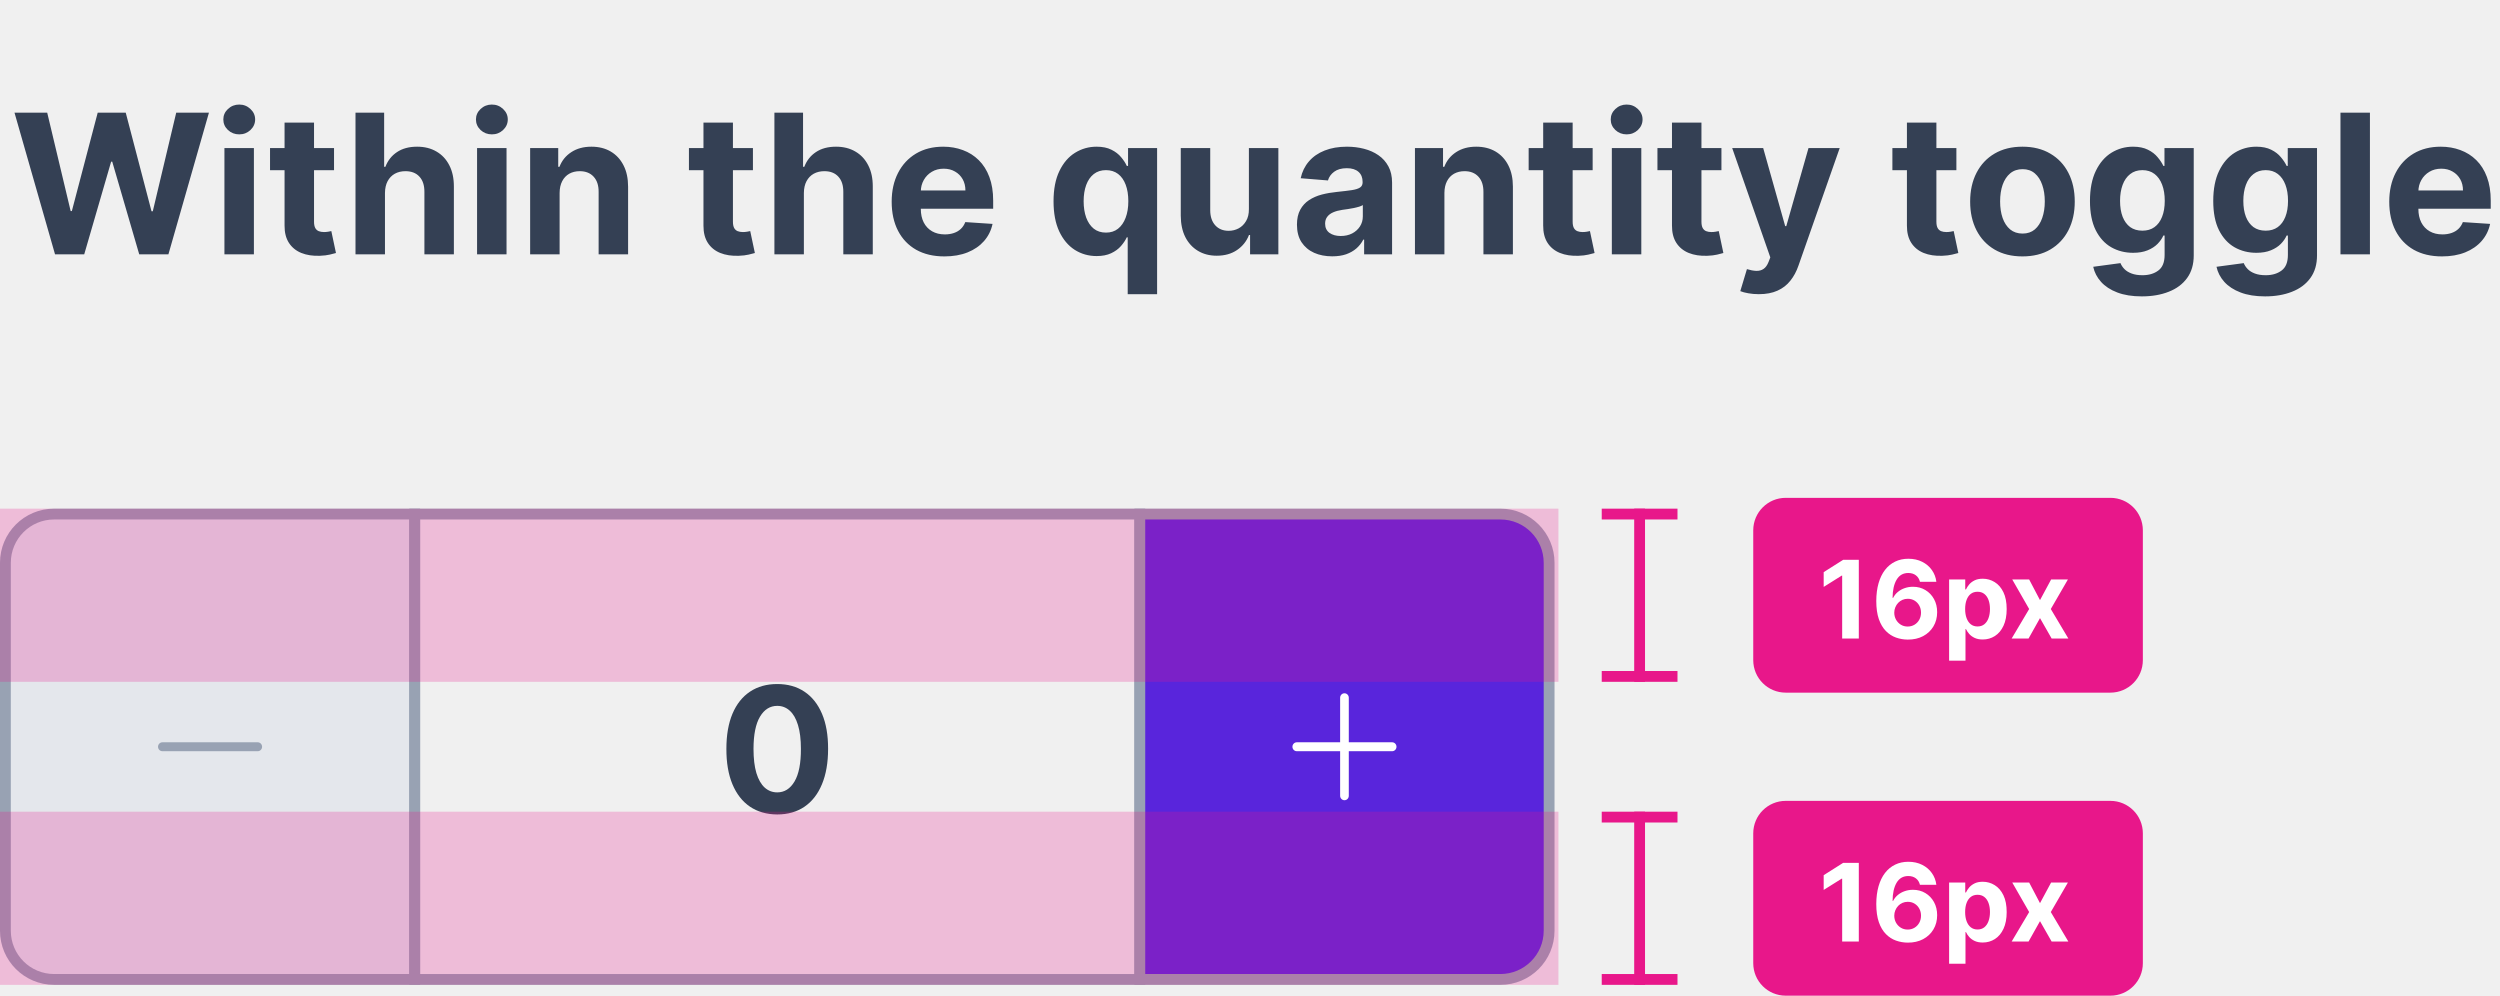
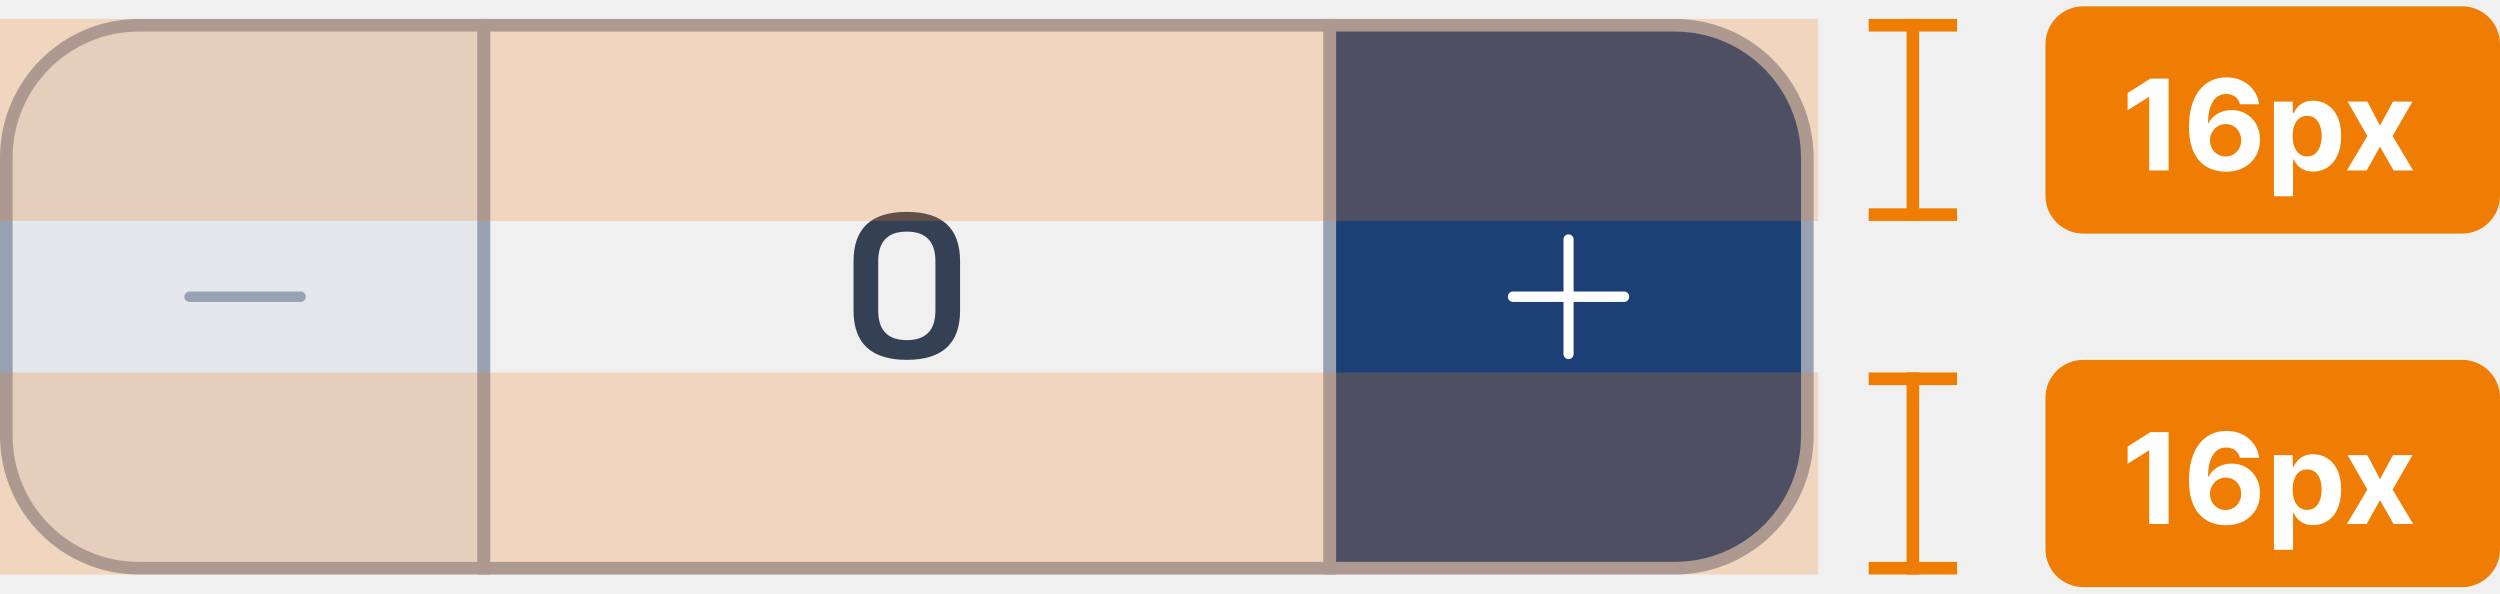
- <svg xmlns="http://www.w3.org/2000/svg" width="231" height="92" viewBox="0 0 231 92" fill="none">
-   <path d="M38.319 48V47.5H37.819H5C2.515 47.5 0.5 49.515 0.5 52V86C0.5 88.485 2.515 90.5 5 90.5H37.819H38.319V90V48Z" fill="#E4E7EC" />
-   <path d="M25.819 75.588L17 75.588C14.791 75.588 13 73.797 13 71.588L13 66.412C13 64.203 14.791 62.412 17 62.412L25.819 62.412L25.819 75.588Z" fill="#E4E7EC" />
-   <path fill-rule="evenodd" clip-rule="evenodd" d="M24.217 69C24.217 69.109 24.174 69.214 24.099 69.291C24.024 69.368 23.922 69.412 23.816 69.412L15.003 69.412C14.897 69.412 14.795 69.368 14.72 69.291C14.645 69.214 14.602 69.109 14.602 69C14.602 68.891 14.645 68.786 14.72 68.709C14.795 68.632 14.897 68.588 15.003 68.588L23.816 68.588C23.922 68.588 24.024 68.632 24.099 68.709C24.174 68.786 24.217 68.891 24.217 69Z" fill="#98A2B3" />
-   <path d="M38.319 48V47.5H37.819H5C2.515 47.5 0.5 49.515 0.5 52V86C0.5 88.485 2.515 90.5 5 90.5H37.819H38.319V90V48Z" stroke="#98A2B3" />
-   <path d="M71.817 75.256C70.84 75.252 69.999 75.011 69.294 74.534C68.593 74.057 68.054 73.365 67.675 72.46C67.3 71.555 67.114 70.466 67.118 69.193C67.118 67.924 67.305 66.843 67.68 65.949C68.059 65.055 68.599 64.375 69.3 63.909C70.004 63.439 70.843 63.205 71.817 63.205C72.79 63.205 73.627 63.439 74.328 63.909C75.033 64.379 75.574 65.061 75.953 65.954C76.332 66.845 76.519 67.924 76.516 69.193C76.516 70.47 76.326 71.561 75.948 72.466C75.573 73.371 75.035 74.062 74.334 74.54C73.633 75.017 72.794 75.256 71.817 75.256ZM71.817 73.216C72.484 73.216 73.016 72.881 73.413 72.21C73.811 71.54 74.008 70.534 74.004 69.193C74.004 68.311 73.913 67.576 73.732 66.989C73.554 66.401 73.3 65.96 72.97 65.665C72.644 65.369 72.26 65.222 71.817 65.222C71.154 65.222 70.624 65.553 70.226 66.216C69.828 66.879 69.627 67.871 69.624 69.193C69.624 70.087 69.713 70.833 69.891 71.432C70.073 72.026 70.328 72.474 70.658 72.773C70.987 73.068 71.374 73.216 71.817 73.216Z" fill="#344054" />
-   <rect x="38.319" y="47.5" width="67" height="43" stroke="#98A2B3" />
-   <path d="M105.819 47.5H105.319V48V90V90.5H105.819H138.638C141.123 90.5 143.138 88.485 143.138 86V52C143.138 49.515 141.123 47.5 138.638 47.5H105.819Z" fill="#5925DC" />
-   <path d="M130.638 75.588L121.819 75.588C119.61 75.588 117.819 73.797 117.819 71.588L117.819 66.412C117.819 64.203 119.61 62.412 121.819 62.412L130.638 62.412L130.638 75.588Z" fill="#5925DC" />
-   <path fill-rule="evenodd" clip-rule="evenodd" d="M124.228 73.941C124.122 73.941 124.02 73.898 123.945 73.821C123.87 73.743 123.828 73.639 123.828 73.529L123.828 69.412L119.822 69.412C119.716 69.412 119.614 69.368 119.539 69.291C119.464 69.214 119.421 69.109 119.421 69C119.421 68.891 119.464 68.786 119.539 68.709C119.614 68.632 119.716 68.588 119.822 68.588L123.828 68.588L123.828 64.471C123.828 64.361 123.87 64.257 123.945 64.179C124.02 64.102 124.122 64.059 124.228 64.059C124.335 64.059 124.437 64.102 124.512 64.179C124.587 64.257 124.629 64.361 124.629 64.471L124.629 68.588L128.635 68.588C128.741 68.588 128.843 68.632 128.918 68.709C128.993 68.786 129.036 68.891 129.036 69C129.036 69.109 128.993 69.214 128.918 69.291C128.843 69.368 128.741 69.412 128.635 69.412L124.629 69.412L124.629 73.529C124.629 73.639 124.587 73.743 124.512 73.821C124.437 73.898 124.335 73.941 124.228 73.941Z" fill="white" />
-   <path d="M105.819 47.5H105.319V48V90V90.5H105.819H138.638C141.123 90.5 143.138 88.485 143.138 86V52C143.138 49.515 141.123 47.5 138.638 47.5H105.819Z" stroke="#98A2B3" />
-   <path d="M151.5 63L151.5 47" stroke="#E8178A" />
-   <rect x="162" y="46" width="36" height="18" rx="3" fill="#E8178A" />
-   <path d="M171.754 51.727V59H170.216V53.187H170.173L168.508 54.231V52.867L170.308 51.727H171.754ZM176.273 59.099C175.899 59.097 175.538 59.034 175.19 58.911C174.845 58.788 174.534 58.588 174.26 58.311C173.985 58.034 173.767 57.667 173.606 57.21C173.448 56.753 173.368 56.192 173.368 55.527C173.371 54.916 173.441 54.37 173.578 53.89C173.718 53.407 173.916 52.997 174.175 52.661C174.435 52.325 174.746 52.069 175.108 51.894C175.471 51.717 175.877 51.628 176.327 51.628C176.812 51.628 177.24 51.722 177.612 51.912C177.984 52.099 178.282 52.353 178.507 52.675C178.734 52.997 178.872 53.358 178.919 53.758H177.403C177.343 53.505 177.219 53.306 177.03 53.162C176.84 53.017 176.606 52.945 176.327 52.945C175.853 52.945 175.493 53.151 175.247 53.563C175.003 53.975 174.879 54.535 174.874 55.243H174.924C175.033 55.028 175.18 54.844 175.364 54.693C175.551 54.539 175.763 54.421 176 54.341C176.239 54.258 176.491 54.217 176.756 54.217C177.187 54.217 177.571 54.318 177.907 54.522C178.243 54.723 178.508 55 178.702 55.353C178.896 55.706 178.993 56.109 178.993 56.564C178.993 57.056 178.879 57.494 178.649 57.878C178.422 58.261 178.103 58.562 177.694 58.78C177.287 58.995 176.813 59.102 176.273 59.099ZM176.266 57.892C176.503 57.892 176.715 57.835 176.902 57.722C177.089 57.608 177.236 57.454 177.342 57.26C177.449 57.066 177.502 56.848 177.502 56.606C177.502 56.365 177.449 56.148 177.342 55.957C177.238 55.765 177.094 55.612 176.909 55.499C176.724 55.385 176.514 55.328 176.277 55.328C176.099 55.328 175.935 55.361 175.783 55.428C175.634 55.494 175.503 55.586 175.389 55.705C175.278 55.823 175.19 55.96 175.126 56.117C175.062 56.27 175.03 56.435 175.03 56.61C175.03 56.844 175.084 57.059 175.19 57.253C175.299 57.447 175.446 57.602 175.631 57.718C175.818 57.834 176.029 57.892 176.266 57.892ZM180.098 61.045V53.545H181.589V54.462H181.657C181.723 54.315 181.819 54.166 181.944 54.014C182.072 53.86 182.238 53.733 182.442 53.631C182.648 53.526 182.903 53.474 183.209 53.474C183.606 53.474 183.973 53.579 184.309 53.787C184.646 53.993 184.914 54.304 185.116 54.721C185.317 55.135 185.417 55.655 185.417 56.28C185.417 56.888 185.319 57.402 185.123 57.821C184.929 58.238 184.663 58.554 184.327 58.769C183.993 58.982 183.619 59.089 183.205 59.089C182.912 59.089 182.662 59.04 182.456 58.943C182.252 58.846 182.085 58.724 181.955 58.577C181.825 58.428 181.725 58.278 181.657 58.126H181.611V61.045H180.098ZM181.579 56.273C181.579 56.597 181.624 56.88 181.714 57.121C181.804 57.363 181.934 57.551 182.104 57.686C182.275 57.819 182.482 57.885 182.726 57.885C182.972 57.885 183.18 57.818 183.351 57.682C183.521 57.545 183.65 57.356 183.738 57.114C183.828 56.87 183.873 56.59 183.873 56.273C183.873 55.958 183.829 55.681 183.741 55.442C183.654 55.203 183.525 55.016 183.354 54.881C183.184 54.746 182.974 54.678 182.726 54.678C182.479 54.678 182.271 54.743 182.101 54.874C181.933 55.004 181.804 55.188 181.714 55.428C181.624 55.667 181.579 55.948 181.579 56.273ZM187.495 53.545L188.496 55.452L189.523 53.545H191.074L189.494 56.273L191.117 59H189.572L188.496 57.114L187.438 59H185.876L187.495 56.273L185.932 53.545H187.495Z" fill="white" />
-   <line x1="155" y1="62.5" x2="148" y2="62.5" stroke="#E8178A" />
-   <line x1="155" y1="47.5" x2="148" y2="47.5" stroke="#E8178A" />
-   <path d="M151.5 91L151.5 75" stroke="#E8178A" />
-   <rect x="162" y="74" width="36" height="18" rx="3" fill="#E8178A" />
-   <path d="M171.754 79.727V87H170.216V81.187H170.173L168.508 82.231V80.867L170.308 79.727H171.754ZM176.273 87.099C175.899 87.097 175.538 87.034 175.19 86.911C174.845 86.788 174.534 86.588 174.26 86.311C173.985 86.034 173.767 85.667 173.606 85.21C173.448 84.753 173.368 84.192 173.368 83.527C173.371 82.916 173.441 82.371 173.578 81.89C173.718 81.407 173.916 80.997 174.175 80.661C174.435 80.325 174.746 80.069 175.108 79.894C175.471 79.717 175.877 79.628 176.327 79.628C176.812 79.628 177.24 79.722 177.612 79.912C177.984 80.099 178.282 80.353 178.507 80.675C178.734 80.997 178.872 81.358 178.919 81.758H177.403C177.343 81.505 177.219 81.306 177.03 81.162C176.84 81.017 176.606 80.945 176.327 80.945C175.853 80.945 175.493 81.151 175.247 81.563C175.003 81.975 174.879 82.535 174.874 83.243H174.924C175.033 83.028 175.18 82.844 175.364 82.692C175.551 82.539 175.763 82.421 176 82.341C176.239 82.258 176.491 82.217 176.756 82.217C177.187 82.217 177.571 82.318 177.907 82.522C178.243 82.723 178.508 83 178.702 83.353C178.896 83.706 178.993 84.109 178.993 84.564C178.993 85.056 178.879 85.494 178.649 85.878C178.422 86.261 178.103 86.562 177.694 86.78C177.287 86.995 176.813 87.102 176.273 87.099ZM176.266 85.892C176.503 85.892 176.715 85.835 176.902 85.722C177.089 85.608 177.236 85.454 177.342 85.26C177.449 85.066 177.502 84.848 177.502 84.606C177.502 84.365 177.449 84.148 177.342 83.957C177.238 83.765 177.094 83.612 176.909 83.499C176.724 83.385 176.514 83.328 176.277 83.328C176.099 83.328 175.935 83.361 175.783 83.428C175.634 83.494 175.503 83.586 175.389 83.704C175.278 83.823 175.19 83.96 175.126 84.117C175.062 84.27 175.03 84.435 175.03 84.61C175.03 84.844 175.084 85.059 175.19 85.253C175.299 85.447 175.446 85.602 175.631 85.718C175.818 85.834 176.029 85.892 176.266 85.892ZM180.098 89.046V81.546H181.589V82.462H181.657C181.723 82.315 181.819 82.166 181.944 82.014C182.072 81.86 182.238 81.733 182.442 81.631C182.648 81.526 182.903 81.474 183.209 81.474C183.606 81.474 183.973 81.579 184.309 81.787C184.646 81.993 184.914 82.304 185.116 82.721C185.317 83.135 185.417 83.655 185.417 84.28C185.417 84.888 185.319 85.402 185.123 85.821C184.929 86.238 184.663 86.554 184.327 86.769C183.993 86.982 183.619 87.089 183.205 87.089C182.912 87.089 182.662 87.04 182.456 86.943C182.252 86.846 182.085 86.724 181.955 86.577C181.825 86.428 181.725 86.278 181.657 86.126H181.611V89.046H180.098ZM181.579 84.273C181.579 84.597 181.624 84.88 181.714 85.121C181.804 85.363 181.934 85.551 182.104 85.686C182.275 85.819 182.482 85.885 182.726 85.885C182.972 85.885 183.18 85.817 183.351 85.683C183.521 85.545 183.65 85.356 183.738 85.114C183.828 84.871 183.873 84.59 183.873 84.273C183.873 83.958 183.829 83.681 183.741 83.442C183.654 83.203 183.525 83.016 183.354 82.881C183.184 82.746 182.974 82.678 182.726 82.678C182.479 82.678 182.271 82.743 182.101 82.874C181.933 83.004 181.804 83.188 181.714 83.428C181.624 83.667 181.579 83.948 181.579 84.273ZM187.495 81.546L188.496 83.452L189.523 81.546H191.074L189.494 84.273L191.117 87H189.572L188.496 85.114L187.438 87H185.876L187.495 84.273L185.932 81.546H187.495Z" fill="white" />
-   <line x1="155" y1="90.5" x2="148" y2="90.5" stroke="#E8178A" />
-   <line x1="155" y1="75.5" x2="148" y2="75.5" stroke="#E8178A" />
-   <path d="M5.085 23.5L1.339 10.409H4.362L6.529 19.505H6.638L9.028 10.409H11.617L14.001 19.524H14.117L16.283 10.409H19.307L15.561 23.5H12.864L10.371 14.941H10.268L7.782 23.5H5.085ZM20.737 23.5V13.682H23.46V23.5H20.737ZM22.105 12.416C21.7 12.416 21.353 12.282 21.063 12.014C20.777 11.741 20.635 11.415 20.635 11.036C20.635 10.661 20.777 10.339 21.063 10.07C21.353 9.798 21.7 9.661 22.105 9.661C22.51 9.661 22.855 9.798 23.14 10.07C23.43 10.339 23.575 10.661 23.575 11.036C23.575 11.415 23.43 11.741 23.14 12.014C22.855 12.282 22.51 12.416 22.105 12.416ZM30.864 13.682V15.727H24.951V13.682H30.864ZM26.293 11.329H29.016V20.483C29.016 20.734 29.055 20.93 29.131 21.071C29.208 21.207 29.315 21.303 29.451 21.359C29.592 21.414 29.754 21.442 29.937 21.442C30.065 21.442 30.192 21.431 30.32 21.41C30.448 21.384 30.546 21.365 30.614 21.352L31.043 23.379C30.906 23.421 30.715 23.47 30.467 23.526C30.22 23.585 29.92 23.621 29.566 23.634C28.91 23.66 28.334 23.572 27.84 23.372C27.35 23.172 26.969 22.861 26.696 22.439C26.423 22.017 26.289 21.484 26.293 20.841V11.329ZM35.571 17.824V23.5H32.848V10.409H35.495V15.414H35.61C35.831 14.835 36.189 14.381 36.684 14.053C37.178 13.72 37.798 13.554 38.544 13.554C39.225 13.554 39.82 13.703 40.327 14.001C40.838 14.296 41.235 14.72 41.516 15.273C41.801 15.823 41.942 16.482 41.938 17.249V23.5H39.215V17.734C39.219 17.129 39.066 16.658 38.755 16.322C38.448 15.985 38.017 15.817 37.463 15.817C37.093 15.817 36.765 15.896 36.479 16.053C36.198 16.211 35.976 16.441 35.814 16.744C35.657 17.042 35.576 17.402 35.571 17.824ZM44.081 23.5V13.682H46.804V23.5H44.081ZM45.449 12.416C45.044 12.416 44.697 12.282 44.407 12.014C44.121 11.741 43.978 11.415 43.978 11.036C43.978 10.661 44.121 10.339 44.407 10.07C44.697 9.798 45.044 9.661 45.449 9.661C45.853 9.661 46.199 9.798 46.484 10.07C46.774 10.339 46.919 10.661 46.919 11.036C46.919 11.415 46.774 11.741 46.484 12.014C46.199 12.282 45.853 12.416 45.449 12.416ZM51.708 17.824V23.5H48.985V13.682H51.58V15.414H51.695C51.913 14.843 52.277 14.391 52.788 14.059C53.3 13.722 53.92 13.554 54.648 13.554C55.33 13.554 55.925 13.703 56.432 14.001C56.939 14.3 57.333 14.726 57.614 15.28C57.896 15.829 58.036 16.486 58.036 17.249V23.5H55.313V17.734C55.318 17.134 55.164 16.665 54.853 16.328C54.542 15.987 54.114 15.817 53.568 15.817C53.202 15.817 52.878 15.896 52.597 16.053C52.32 16.211 52.102 16.441 51.945 16.744C51.791 17.042 51.712 17.402 51.708 17.824ZM69.571 13.682V15.727H63.658V13.682H69.571ZM65 11.329H67.723V20.483C67.723 20.734 67.762 20.93 67.838 21.071C67.915 21.207 68.022 21.303 68.158 21.359C68.299 21.414 68.461 21.442 68.644 21.442C68.772 21.442 68.9 21.431 69.027 21.41C69.155 21.384 69.253 21.365 69.321 21.352L69.75 23.379C69.613 23.421 69.421 23.47 69.174 23.526C68.927 23.585 68.627 23.621 68.273 23.634C67.617 23.66 67.041 23.572 66.547 23.372C66.057 23.172 65.676 22.861 65.403 22.439C65.13 22.017 64.996 21.484 65 20.841V11.329ZM74.278 17.824V23.5H71.555V10.409H74.202V15.414H74.317C74.538 14.835 74.896 14.381 75.391 14.053C75.885 13.72 76.505 13.554 77.251 13.554C77.933 13.554 78.527 13.703 79.034 14.001C79.546 14.296 79.942 14.72 80.223 15.273C80.508 15.823 80.649 16.482 80.645 17.249V23.5H77.922V17.734C77.926 17.129 77.773 16.658 77.462 16.322C77.155 15.985 76.724 15.817 76.171 15.817C75.8 15.817 75.472 15.896 75.186 16.053C74.905 16.211 74.683 16.441 74.521 16.744C74.364 17.042 74.283 17.402 74.278 17.824ZM87.262 23.692C86.252 23.692 85.383 23.487 84.654 23.078C83.93 22.665 83.372 22.081 82.98 21.327C82.588 20.568 82.391 19.671 82.391 18.636C82.391 17.626 82.588 16.739 82.98 15.977C83.372 15.214 83.924 14.619 84.635 14.193C85.351 13.767 86.191 13.554 87.154 13.554C87.801 13.554 88.404 13.658 88.963 13.867C89.525 14.072 90.015 14.381 90.433 14.794C90.855 15.207 91.183 15.727 91.417 16.354C91.651 16.976 91.769 17.704 91.769 18.54V19.288H83.478V17.6H89.205C89.205 17.208 89.12 16.861 88.95 16.558C88.779 16.256 88.543 16.019 88.24 15.849C87.942 15.674 87.595 15.587 87.198 15.587C86.785 15.587 86.418 15.682 86.099 15.874C85.784 16.062 85.536 16.315 85.357 16.635C85.178 16.95 85.087 17.302 85.083 17.69V19.294C85.083 19.78 85.172 20.2 85.351 20.553C85.534 20.907 85.792 21.18 86.124 21.371C86.457 21.563 86.851 21.659 87.307 21.659C87.61 21.659 87.886 21.616 88.138 21.531C88.389 21.446 88.605 21.318 88.784 21.148C88.963 20.977 89.099 20.768 89.193 20.521L91.711 20.688C91.583 21.293 91.321 21.821 90.925 22.273C90.533 22.72 90.026 23.07 89.404 23.321C88.786 23.568 88.072 23.692 87.262 23.692ZM104.2 27.182V21.928H104.116C103.989 22.2 103.808 22.471 103.573 22.739C103.343 23.004 103.043 23.223 102.672 23.398C102.305 23.572 101.858 23.66 101.33 23.66C100.584 23.66 99.908 23.468 99.303 23.084C98.702 22.697 98.225 22.128 97.871 21.378C97.522 20.624 97.347 19.699 97.347 18.604C97.347 17.479 97.528 16.543 97.891 15.798C98.253 15.048 98.734 14.487 99.335 14.117C99.94 13.742 100.603 13.554 101.323 13.554C101.873 13.554 102.331 13.648 102.697 13.835C103.068 14.018 103.366 14.249 103.592 14.526C103.822 14.798 103.997 15.067 104.116 15.331H104.232V13.682H106.916V27.182H104.2ZM102.192 21.493C102.631 21.493 103.002 21.374 103.305 21.135C103.612 20.892 103.846 20.553 104.008 20.119C104.174 19.684 104.257 19.175 104.257 18.591C104.257 18.007 104.176 17.5 104.014 17.07C103.852 16.639 103.618 16.307 103.311 16.072C103.004 15.838 102.631 15.721 102.192 15.721C101.745 15.721 101.368 15.842 101.061 16.085C100.754 16.328 100.522 16.665 100.364 17.095C100.207 17.526 100.128 18.024 100.128 18.591C100.128 19.162 100.207 19.667 100.364 20.106C100.526 20.541 100.759 20.881 101.061 21.129C101.368 21.371 101.745 21.493 102.192 21.493ZM115.398 19.32V13.682H118.121V23.5H115.507V21.717H115.405C115.183 22.292 114.815 22.754 114.299 23.104C113.788 23.453 113.163 23.628 112.426 23.628C111.77 23.628 111.192 23.479 110.694 23.18C110.195 22.882 109.805 22.458 109.524 21.908C109.247 21.359 109.107 20.7 109.102 19.933V13.682H111.825V19.447C111.83 20.027 111.985 20.485 112.292 20.822C112.599 21.158 113.01 21.327 113.526 21.327C113.854 21.327 114.161 21.252 114.446 21.103C114.732 20.95 114.962 20.724 115.136 20.425C115.315 20.127 115.403 19.759 115.398 19.32ZM123.099 23.685C122.473 23.685 121.915 23.577 121.425 23.359C120.934 23.138 120.547 22.812 120.261 22.381C119.98 21.947 119.839 21.405 119.839 20.758C119.839 20.212 119.939 19.754 120.14 19.384C120.34 19.013 120.613 18.715 120.958 18.489C121.303 18.263 121.695 18.092 122.134 17.977C122.577 17.862 123.042 17.781 123.528 17.734C124.099 17.675 124.559 17.619 124.908 17.568C125.258 17.513 125.511 17.432 125.669 17.325C125.827 17.219 125.905 17.061 125.905 16.852V16.814C125.905 16.409 125.778 16.096 125.522 15.874C125.27 15.653 124.912 15.542 124.448 15.542C123.958 15.542 123.568 15.651 123.278 15.868C122.988 16.081 122.797 16.349 122.703 16.673L120.184 16.469C120.312 15.872 120.564 15.357 120.939 14.922C121.314 14.483 121.797 14.146 122.39 13.912C122.986 13.673 123.677 13.554 124.461 13.554C125.006 13.554 125.528 13.618 126.027 13.746C126.53 13.874 126.975 14.072 127.363 14.34C127.755 14.609 128.064 14.954 128.29 15.376C128.515 15.793 128.628 16.294 128.628 16.878V23.5H126.046V22.139H125.969C125.812 22.445 125.601 22.716 125.336 22.95C125.072 23.18 124.755 23.361 124.384 23.494C124.013 23.621 123.585 23.685 123.099 23.685ZM123.879 21.806C124.28 21.806 124.633 21.727 124.94 21.57C125.247 21.408 125.488 21.19 125.662 20.918C125.837 20.645 125.925 20.336 125.925 19.991V18.949C125.839 19.004 125.722 19.055 125.573 19.102C125.428 19.145 125.264 19.185 125.081 19.224C124.898 19.258 124.714 19.29 124.531 19.32C124.348 19.345 124.182 19.369 124.032 19.39C123.713 19.437 123.434 19.511 123.195 19.614C122.956 19.716 122.771 19.854 122.639 20.029C122.507 20.2 122.441 20.413 122.441 20.668C122.441 21.039 122.575 21.322 122.844 21.518C123.116 21.71 123.461 21.806 123.879 21.806ZM133.464 17.824V23.5H130.741V13.682H133.336V15.414H133.451C133.669 14.843 134.033 14.391 134.544 14.059C135.056 13.722 135.676 13.554 136.404 13.554C137.086 13.554 137.681 13.703 138.188 14.001C138.695 14.3 139.089 14.726 139.37 15.28C139.651 15.829 139.792 16.486 139.792 17.249V23.5H137.069V17.734C137.073 17.134 136.92 16.665 136.609 16.328C136.298 15.987 135.869 15.817 135.324 15.817C134.958 15.817 134.634 15.896 134.352 16.053C134.075 16.211 133.858 16.441 133.7 16.744C133.547 17.042 133.468 17.402 133.464 17.824ZM147.161 13.682V15.727H141.248V13.682H147.161ZM142.59 11.329H145.313V20.483C145.313 20.734 145.352 20.93 145.428 21.071C145.505 21.207 145.612 21.303 145.748 21.359C145.888 21.414 146.05 21.442 146.234 21.442C146.362 21.442 146.489 21.431 146.617 21.41C146.745 21.384 146.843 21.365 146.911 21.352L147.339 23.379C147.203 23.421 147.011 23.47 146.764 23.526C146.517 23.585 146.217 23.621 145.863 23.634C145.207 23.66 144.631 23.572 144.137 23.372C143.647 23.172 143.266 22.861 142.993 22.439C142.72 22.017 142.586 21.484 142.59 20.841V11.329ZM148.934 23.5V13.682H151.657V23.5H148.934ZM150.302 12.416C149.897 12.416 149.55 12.282 149.26 12.014C148.975 11.741 148.832 11.415 148.832 11.036C148.832 10.661 148.975 10.339 149.26 10.07C149.55 9.798 149.897 9.661 150.302 9.661C150.707 9.661 151.052 9.798 151.338 10.07C151.627 10.339 151.772 10.661 151.772 11.036C151.772 11.415 151.627 11.741 151.338 12.014C151.052 12.282 150.707 12.416 150.302 12.416ZM159.061 13.682V15.727H153.148V13.682H159.061ZM154.491 11.329H157.214V20.483C157.214 20.734 157.252 20.93 157.329 21.071C157.405 21.207 157.512 21.303 157.648 21.359C157.789 21.414 157.951 21.442 158.134 21.442C158.262 21.442 158.39 21.431 158.518 21.41C158.645 21.384 158.743 21.365 158.812 21.352L159.24 23.379C159.104 23.421 158.912 23.47 158.665 23.526C158.417 23.585 158.117 23.621 157.763 23.634C157.107 23.66 156.532 23.572 156.037 23.372C155.547 23.172 155.166 22.861 154.893 22.439C154.621 22.017 154.486 21.484 154.491 20.841V11.329ZM162.516 27.182C162.171 27.182 161.847 27.154 161.544 27.099C161.246 27.048 160.999 26.982 160.803 26.901L161.416 24.868C161.736 24.966 162.024 25.019 162.279 25.028C162.539 25.036 162.763 24.977 162.95 24.849C163.142 24.721 163.298 24.504 163.417 24.197L163.577 23.781L160.055 13.682H162.919L164.951 20.892H165.053L167.105 13.682H169.988L166.172 24.561C165.989 25.09 165.74 25.55 165.424 25.942C165.113 26.338 164.719 26.643 164.242 26.856C163.764 27.073 163.189 27.182 162.516 27.182ZM180.77 13.682V15.727H174.857V13.682H180.77ZM176.2 11.329H178.923V20.483C178.923 20.734 178.961 20.93 179.038 21.071C179.114 21.207 179.221 21.303 179.357 21.359C179.498 21.414 179.66 21.442 179.843 21.442C179.971 21.442 180.099 21.431 180.227 21.41C180.354 21.384 180.452 21.365 180.521 21.352L180.949 23.379C180.813 23.421 180.621 23.47 180.374 23.526C180.126 23.585 179.826 23.621 179.472 23.634C178.816 23.66 178.241 23.572 177.746 23.372C177.256 23.172 176.875 22.861 176.602 22.439C176.33 22.017 176.195 21.484 176.2 20.841V11.329ZM186.874 23.692C185.881 23.692 185.023 23.481 184.298 23.059C183.578 22.633 183.022 22.041 182.63 21.282C182.238 20.519 182.042 19.635 182.042 18.629C182.042 17.615 182.238 16.729 182.63 15.97C183.022 15.207 183.578 14.615 184.298 14.193C185.023 13.767 185.881 13.554 186.874 13.554C187.867 13.554 188.724 13.767 189.444 14.193C190.168 14.615 190.727 15.207 191.119 15.97C191.511 16.729 191.707 17.615 191.707 18.629C191.707 19.635 191.511 20.519 191.119 21.282C190.727 22.041 190.168 22.633 189.444 23.059C188.724 23.481 187.867 23.692 186.874 23.692ZM186.887 21.582C187.339 21.582 187.716 21.454 188.018 21.199C188.321 20.939 188.549 20.585 188.702 20.138C188.86 19.69 188.939 19.181 188.939 18.61C188.939 18.039 188.86 17.53 188.702 17.082C188.549 16.635 188.321 16.281 188.018 16.021C187.716 15.761 187.339 15.631 186.887 15.631C186.431 15.631 186.048 15.761 185.737 16.021C185.43 16.281 185.197 16.635 185.04 17.082C184.886 17.53 184.81 18.039 184.81 18.61C184.81 19.181 184.886 19.69 185.04 20.138C185.197 20.585 185.43 20.939 185.737 21.199C186.048 21.454 186.431 21.582 186.887 21.582ZM197.901 27.386C197.018 27.386 196.262 27.265 195.631 27.022C195.005 26.783 194.506 26.457 194.136 26.044C193.765 25.631 193.524 25.166 193.413 24.651L195.932 24.312C196.009 24.508 196.13 24.691 196.296 24.861C196.462 25.032 196.682 25.168 196.955 25.271C197.232 25.377 197.568 25.43 197.964 25.43C198.557 25.43 199.045 25.285 199.428 24.996C199.816 24.71 200.01 24.231 200.01 23.558V21.761H199.895C199.776 22.034 199.597 22.292 199.358 22.535C199.119 22.778 198.812 22.976 198.438 23.129C198.062 23.283 197.615 23.359 197.095 23.359C196.358 23.359 195.687 23.189 195.082 22.848C194.481 22.503 194.001 21.977 193.643 21.269C193.29 20.558 193.113 19.658 193.113 18.572C193.113 17.459 193.294 16.53 193.656 15.785C194.018 15.039 194.5 14.481 195.101 14.11C195.706 13.739 196.369 13.554 197.089 13.554C197.638 13.554 198.099 13.648 198.469 13.835C198.84 14.018 199.138 14.249 199.364 14.526C199.594 14.798 199.771 15.067 199.895 15.331H199.997V13.682H202.701V23.596C202.701 24.431 202.496 25.13 202.087 25.692C201.678 26.255 201.112 26.677 200.387 26.958C199.667 27.244 198.838 27.386 197.901 27.386ZM197.958 21.314C198.397 21.314 198.768 21.205 199.07 20.988C199.377 20.766 199.612 20.451 199.773 20.042C199.94 19.629 200.023 19.134 200.023 18.559C200.023 17.984 199.942 17.485 199.78 17.063C199.618 16.637 199.384 16.307 199.077 16.072C198.77 15.838 198.397 15.721 197.958 15.721C197.511 15.721 197.134 15.842 196.827 16.085C196.52 16.324 196.288 16.656 196.13 17.082C195.972 17.509 195.893 18.001 195.893 18.559C195.893 19.126 195.972 19.616 196.13 20.029C196.292 20.438 196.524 20.756 196.827 20.982C197.134 21.203 197.511 21.314 197.958 21.314ZM209.291 27.386C208.409 27.386 207.653 27.265 207.022 27.022C206.396 26.783 205.897 26.457 205.526 26.044C205.156 25.631 204.915 25.166 204.804 24.651L207.322 24.312C207.399 24.508 207.521 24.691 207.687 24.861C207.853 25.032 208.072 25.168 208.345 25.271C208.622 25.377 208.959 25.43 209.355 25.43C209.947 25.43 210.435 25.285 210.819 24.996C211.207 24.71 211.401 24.231 211.401 23.558V21.761H211.286C211.166 22.034 210.987 22.292 210.749 22.535C210.51 22.778 210.203 22.976 209.828 23.129C209.453 23.283 209.006 23.359 208.486 23.359C207.749 23.359 207.077 23.189 206.472 22.848C205.871 22.503 205.392 21.977 205.034 21.269C204.68 20.558 204.504 19.658 204.504 18.572C204.504 17.459 204.685 16.53 205.047 15.785C205.409 15.039 205.891 14.481 206.491 14.11C207.097 13.739 207.759 13.554 208.479 13.554C209.029 13.554 209.489 13.648 209.86 13.835C210.231 14.018 210.529 14.249 210.755 14.526C210.985 14.798 211.162 15.067 211.286 15.331H211.388V13.682H214.092V23.596C214.092 24.431 213.887 25.13 213.478 25.692C213.069 26.255 212.502 26.677 211.778 26.958C211.058 27.244 210.229 27.386 209.291 27.386ZM209.349 21.314C209.788 21.314 210.158 21.205 210.461 20.988C210.768 20.766 211.002 20.451 211.164 20.042C211.33 19.629 211.413 19.134 211.413 18.559C211.413 17.984 211.332 17.485 211.17 17.063C211.009 16.637 210.774 16.307 210.467 16.072C210.161 15.838 209.788 15.721 209.349 15.721C208.901 15.721 208.524 15.842 208.217 16.085C207.911 16.324 207.678 16.656 207.521 17.082C207.363 17.509 207.284 18.001 207.284 18.559C207.284 19.126 207.363 19.616 207.521 20.029C207.683 20.438 207.915 20.756 208.217 20.982C208.524 21.203 208.901 21.314 209.349 21.314ZM218.982 10.409V23.5H216.259V10.409H218.982ZM225.637 23.692C224.627 23.692 223.758 23.487 223.029 23.078C222.305 22.665 221.747 22.081 221.355 21.327C220.963 20.568 220.767 19.671 220.767 18.636C220.767 17.626 220.963 16.739 221.355 15.977C221.747 15.214 222.298 14.619 223.01 14.193C223.726 13.767 224.566 13.554 225.529 13.554C226.176 13.554 226.779 13.658 227.338 13.867C227.9 14.072 228.39 14.381 228.808 14.794C229.23 15.207 229.558 15.727 229.792 16.354C230.026 16.976 230.144 17.704 230.144 18.54V19.288H221.853V17.6H227.58C227.58 17.208 227.495 16.861 227.325 16.558C227.154 16.256 226.918 16.019 226.615 15.849C226.317 15.674 225.97 15.587 225.573 15.587C225.16 15.587 224.794 15.682 224.474 15.874C224.159 16.062 223.911 16.315 223.732 16.635C223.553 16.95 223.462 17.302 223.458 17.69V19.294C223.458 19.78 223.547 20.2 223.726 20.553C223.909 20.907 224.167 21.18 224.499 21.371C224.832 21.563 225.226 21.659 225.682 21.659C225.985 21.659 226.262 21.616 226.513 21.531C226.764 21.446 226.98 21.318 227.159 21.148C227.338 20.977 227.474 20.768 227.568 20.521L230.086 20.688C229.958 21.293 229.696 21.821 229.3 22.273C228.908 22.72 228.401 23.07 227.779 23.321C227.161 23.568 226.447 23.692 225.637 23.692Z" fill="#344054" />
-   <rect y="47" width="144" height="16" fill="#E8178A" fill-opacity="0.24" />
-   <rect y="75" width="144" height="16" fill="#E8178A" fill-opacity="0.24" />
+ <svg xmlns="http://www.w3.org/2000/svg" width="198" height="47" viewBox="0 0 198 47" fill="none">
+   <path d="M38.319 2.5V2H37.819H11C5.201 2 0.5 6.701 0.5 12.5V34.5C0.5 40.299 5.201 45 11 45H37.819H38.319V44.5V2.5Z" fill="#E4E7EC" />
+   <path d="M25.819 30.088L17 30.088C14.791 30.088 13 28.297 13 26.088L13 20.912C13 18.703 14.791 16.912 17 16.912L25.819 16.912L25.819 30.088Z" fill="#E4E7EC" />
+   <path fill-rule="evenodd" clip-rule="evenodd" d="M24.217 23.5C24.217 23.609 24.174 23.714 24.099 23.791C24.024 23.868 23.922 23.912 23.816 23.912L15.003 23.912C14.897 23.912 14.795 23.868 14.72 23.791C14.645 23.714 14.602 23.609 14.602 23.5C14.602 23.391 14.645 23.286 14.72 23.209C14.795 23.132 14.897 23.088 15.003 23.088L23.816 23.088C23.922 23.088 24.024 23.132 24.099 23.209C24.174 23.286 24.217 23.391 24.217 23.5Z" fill="#98A2B3" />
+   <path d="M38.319 2.5V2H37.819H11C5.201 2 0.5 6.701 0.5 12.5V34.5C0.5 40.299 5.201 45 11 45H37.819H38.319V44.5V2.5Z" stroke="#98A2B3" />
+   <path d="M69.553 24.594C69.553 26.156 70.308 26.938 71.819 26.938C73.329 26.938 74.085 26.156 74.085 24.594V20.688C74.085 19.125 73.329 18.344 71.819 18.344C70.308 18.344 69.553 19.125 69.553 20.688V24.594ZM76.038 24.594C76.038 27.198 74.631 28.5 71.819 28.5C69.006 28.5 67.6 27.198 67.6 24.594V20.688C67.6 18.083 69.006 16.781 71.819 16.781C74.631 16.781 76.038 18.083 76.038 20.688V24.594Z" fill="#344054" />
+   <rect x="38.319" y="2" width="67" height="43" stroke="#98A2B3" />
+   <path d="M105.819 2H105.319V2.5V44.5V45H105.819H132.638C138.437 45 143.138 40.299 143.138 34.5V12.5C143.138 6.701 138.437 2 132.638 2H105.819Z" fill="#1C4076" />
+   <path d="M130.638 30.088L121.819 30.088C119.61 30.088 117.819 28.297 117.819 26.088L117.819 20.912C117.819 18.703 119.61 16.912 121.819 16.912L130.638 16.912L130.638 30.088Z" fill="#1C4076" />
+   <path fill-rule="evenodd" clip-rule="evenodd" d="M124.228 28.441C124.122 28.441 124.02 28.398 123.945 28.321C123.87 28.243 123.828 28.139 123.828 28.029L123.828 23.912L119.822 23.912C119.716 23.912 119.614 23.868 119.539 23.791C119.463 23.714 119.421 23.609 119.421 23.5C119.421 23.391 119.463 23.286 119.539 23.209C119.614 23.132 119.716 23.088 119.822 23.088L123.828 23.088L123.828 18.971C123.828 18.861 123.87 18.757 123.945 18.679C124.02 18.602 124.122 18.559 124.228 18.559C124.335 18.559 124.436 18.602 124.512 18.679C124.587 18.757 124.629 18.861 124.629 18.971L124.629 23.088L128.635 23.088C128.741 23.088 128.843 23.132 128.918 23.209C128.993 23.286 129.035 23.391 129.035 23.5C129.035 23.609 128.993 23.714 128.918 23.791C128.843 23.868 128.741 23.912 128.635 23.912L124.629 23.912L124.629 28.029C124.629 28.139 124.587 28.243 124.512 28.321C124.436 28.398 124.335 28.441 124.228 28.441Z" fill="white" />
+   <path d="M105.819 2H105.319V2.5V44.5V45H105.819H132.638C138.437 45 143.138 40.299 143.138 34.5V12.5C143.138 6.701 138.437 2 132.638 2H105.819Z" stroke="#98A2B3" />
+   <path d="M151.5 17.5L151.5 1.5" stroke="#F07D03" />
+   <rect x="162" y="0.5" width="36" height="18" rx="3" fill="#F07D03" />
+   <path d="M171.754 6.227V13.5H170.216V7.687H170.173L168.508 8.731V7.367L170.308 6.227H171.754ZM176.273 13.599C175.899 13.597 175.538 13.534 175.19 13.411C174.845 13.288 174.534 13.088 174.26 12.811C173.985 12.534 173.767 12.167 173.606 11.71C173.448 11.253 173.368 10.692 173.368 10.027C173.371 9.416 173.441 8.87 173.578 8.39C173.718 7.907 173.916 7.497 174.175 7.161C174.435 6.825 174.746 6.569 175.108 6.394C175.471 6.217 175.877 6.128 176.327 6.128C176.812 6.128 177.24 6.223 177.612 6.412C177.984 6.599 178.282 6.853 178.507 7.175C178.734 7.497 178.872 7.858 178.919 8.259H177.403C177.343 8.005 177.219 7.806 177.03 7.662C176.84 7.518 176.606 7.445 176.327 7.445C175.853 7.445 175.493 7.651 175.247 8.063C175.003 8.475 174.879 9.035 174.874 9.743H174.924C175.033 9.527 175.18 9.344 175.364 9.192C175.551 9.039 175.763 8.921 176 8.841C176.239 8.758 176.491 8.717 176.756 8.717C177.187 8.717 177.571 8.818 177.907 9.022C178.243 9.223 178.508 9.5 178.702 9.853C178.896 10.206 178.993 10.609 178.993 11.064C178.993 11.556 178.879 11.994 178.649 12.378C178.422 12.761 178.103 13.062 177.694 13.28C177.287 13.495 176.813 13.602 176.273 13.599ZM176.266 12.392C176.503 12.392 176.715 12.335 176.902 12.222C177.089 12.108 177.236 11.954 177.342 11.76C177.449 11.566 177.502 11.348 177.502 11.107C177.502 10.865 177.449 10.648 177.342 10.457C177.238 10.265 177.094 10.112 176.909 9.999C176.724 9.885 176.514 9.828 176.277 9.828C176.099 9.828 175.935 9.861 175.783 9.928C175.634 9.994 175.503 10.086 175.389 10.204C175.278 10.323 175.19 10.46 175.126 10.617C175.062 10.77 175.03 10.935 175.03 11.11C175.03 11.345 175.084 11.559 175.19 11.753C175.299 11.947 175.446 12.102 175.631 12.218C175.818 12.334 176.029 12.392 176.266 12.392ZM180.098 15.546V8.045H181.589V8.962H181.657C181.723 8.815 181.819 8.666 181.944 8.514C182.072 8.36 182.238 8.232 182.442 8.131C182.648 8.027 182.903 7.974 183.209 7.974C183.606 7.974 183.973 8.079 184.309 8.287C184.646 8.493 184.914 8.804 185.116 9.221C185.317 9.635 185.417 10.155 185.417 10.78C185.417 11.388 185.319 11.902 185.123 12.321C184.929 12.738 184.663 13.054 184.327 13.269C183.993 13.482 183.619 13.589 183.205 13.589C182.912 13.589 182.662 13.54 182.456 13.443C182.252 13.346 182.085 13.224 181.955 13.077C181.825 12.928 181.725 12.778 181.657 12.626H181.611V15.546H180.098ZM181.579 10.773C181.579 11.097 181.624 11.38 181.714 11.621C181.804 11.863 181.934 12.051 182.104 12.186C182.275 12.319 182.482 12.385 182.726 12.385C182.972 12.385 183.18 12.318 183.351 12.182C183.521 12.045 183.65 11.856 183.738 11.614C183.828 11.37 183.873 11.09 183.873 10.773C183.873 10.458 183.829 10.181 183.741 9.942C183.654 9.703 183.525 9.516 183.354 9.381C183.184 9.246 182.974 9.178 182.726 9.178C182.479 9.178 182.271 9.243 182.101 9.374C181.933 9.504 181.804 9.688 181.714 9.928C181.624 10.167 181.579 10.448 181.579 10.773ZM187.495 8.045L188.496 9.952L189.523 8.045H191.074L189.494 10.773L191.117 13.5H189.572L188.496 11.614L187.438 13.5H185.876L187.495 10.773L185.932 8.045H187.495Z" fill="white" />
+   <line x1="155" y1="17" x2="148" y2="17" stroke="#F07D03" />
+   <line x1="155" y1="2" x2="148" y2="2" stroke="#F07D03" />
+   <path d="M151.5 45.5L151.5 29.5" stroke="#F07D03" />
+   <rect x="162" y="28.5" width="36" height="18" rx="3" fill="#F07D03" />
+   <path d="M171.754 34.227V41.5H170.216V35.687H170.173L168.508 36.731V35.367L170.308 34.227H171.754ZM176.273 41.599C175.899 41.597 175.538 41.534 175.19 41.411C174.845 41.288 174.534 41.088 174.26 40.811C173.985 40.534 173.767 40.167 173.606 39.71C173.448 39.253 173.368 38.692 173.368 38.027C173.371 37.416 173.441 36.87 173.578 36.39C173.718 35.907 173.916 35.497 174.175 35.161C174.435 34.825 174.746 34.569 175.108 34.394C175.471 34.217 175.877 34.128 176.327 34.128C176.812 34.128 177.24 34.222 177.612 34.412C177.984 34.599 178.282 34.853 178.507 35.175C178.734 35.497 178.872 35.858 178.919 36.258H177.403C177.343 36.005 177.219 35.806 177.03 35.662C176.84 35.517 176.606 35.445 176.327 35.445C175.853 35.445 175.493 35.651 175.247 36.063C175.003 36.475 174.879 37.035 174.874 37.743H174.924C175.033 37.528 175.18 37.344 175.364 37.193C175.551 37.039 175.763 36.921 176 36.841C176.239 36.758 176.491 36.717 176.756 36.717C177.187 36.717 177.571 36.818 177.907 37.022C178.243 37.223 178.508 37.5 178.702 37.853C178.896 38.206 178.993 38.609 178.993 39.064C178.993 39.556 178.879 39.994 178.649 40.378C178.422 40.761 178.103 41.062 177.694 41.28C177.287 41.495 176.813 41.602 176.273 41.599ZM176.266 40.392C176.503 40.392 176.715 40.335 176.902 40.222C177.089 40.108 177.236 39.954 177.342 39.76C177.449 39.566 177.502 39.348 177.502 39.106C177.502 38.865 177.449 38.648 177.342 38.457C177.238 38.265 177.094 38.112 176.909 37.999C176.724 37.885 176.514 37.828 176.277 37.828C176.099 37.828 175.935 37.861 175.783 37.928C175.634 37.994 175.503 38.086 175.389 38.205C175.278 38.323 175.19 38.46 175.126 38.617C175.062 38.77 175.03 38.935 175.03 39.11C175.03 39.344 175.084 39.559 175.19 39.753C175.299 39.947 175.446 40.102 175.631 40.218C175.818 40.334 176.029 40.392 176.266 40.392ZM180.098 43.545V36.045H181.589V36.962H181.657C181.723 36.815 181.819 36.666 181.944 36.514C182.072 36.36 182.238 36.233 182.442 36.131C182.648 36.026 182.903 35.974 183.209 35.974C183.606 35.974 183.973 36.079 184.309 36.287C184.646 36.493 184.914 36.804 185.116 37.221C185.317 37.635 185.417 38.155 185.417 38.78C185.417 39.388 185.319 39.902 185.123 40.321C184.929 40.738 184.663 41.054 184.327 41.269C183.993 41.482 183.619 41.589 183.205 41.589C182.912 41.589 182.662 41.54 182.456 41.443C182.252 41.346 182.085 41.224 181.955 41.077C181.825 40.928 181.725 40.778 181.657 40.626H181.611V43.545H180.098ZM181.579 38.773C181.579 39.097 181.624 39.38 181.714 39.621C181.804 39.863 181.934 40.051 182.104 40.186C182.275 40.319 182.482 40.385 182.726 40.385C182.972 40.385 183.18 40.318 183.351 40.182C183.521 40.045 183.65 39.856 183.738 39.614C183.828 39.37 183.873 39.09 183.873 38.773C183.873 38.458 183.829 38.181 183.741 37.942C183.654 37.703 183.525 37.516 183.354 37.381C183.184 37.246 182.974 37.178 182.726 37.178C182.479 37.178 182.271 37.243 182.101 37.374C181.933 37.504 181.804 37.688 181.714 37.928C181.624 38.167 181.579 38.448 181.579 38.773ZM187.495 36.045L188.496 37.952L189.523 36.045H191.074L189.494 38.773L191.117 41.5H189.572L188.496 39.614L187.438 41.5H185.876L187.495 38.773L185.932 36.045H187.495Z" fill="white" />
+   <line x1="155" y1="45" x2="148" y2="45" stroke="#F07D03" />
+   <line x1="155" y1="30" x2="148" y2="30" stroke="#F07D03" />
+   <rect y="1.5" width="144" height="16" fill="#EE7D22" fill-opacity="0.24" />
+   <rect y="29.5" width="144" height="16" fill="#EE7D22" fill-opacity="0.24" />
</svg>
